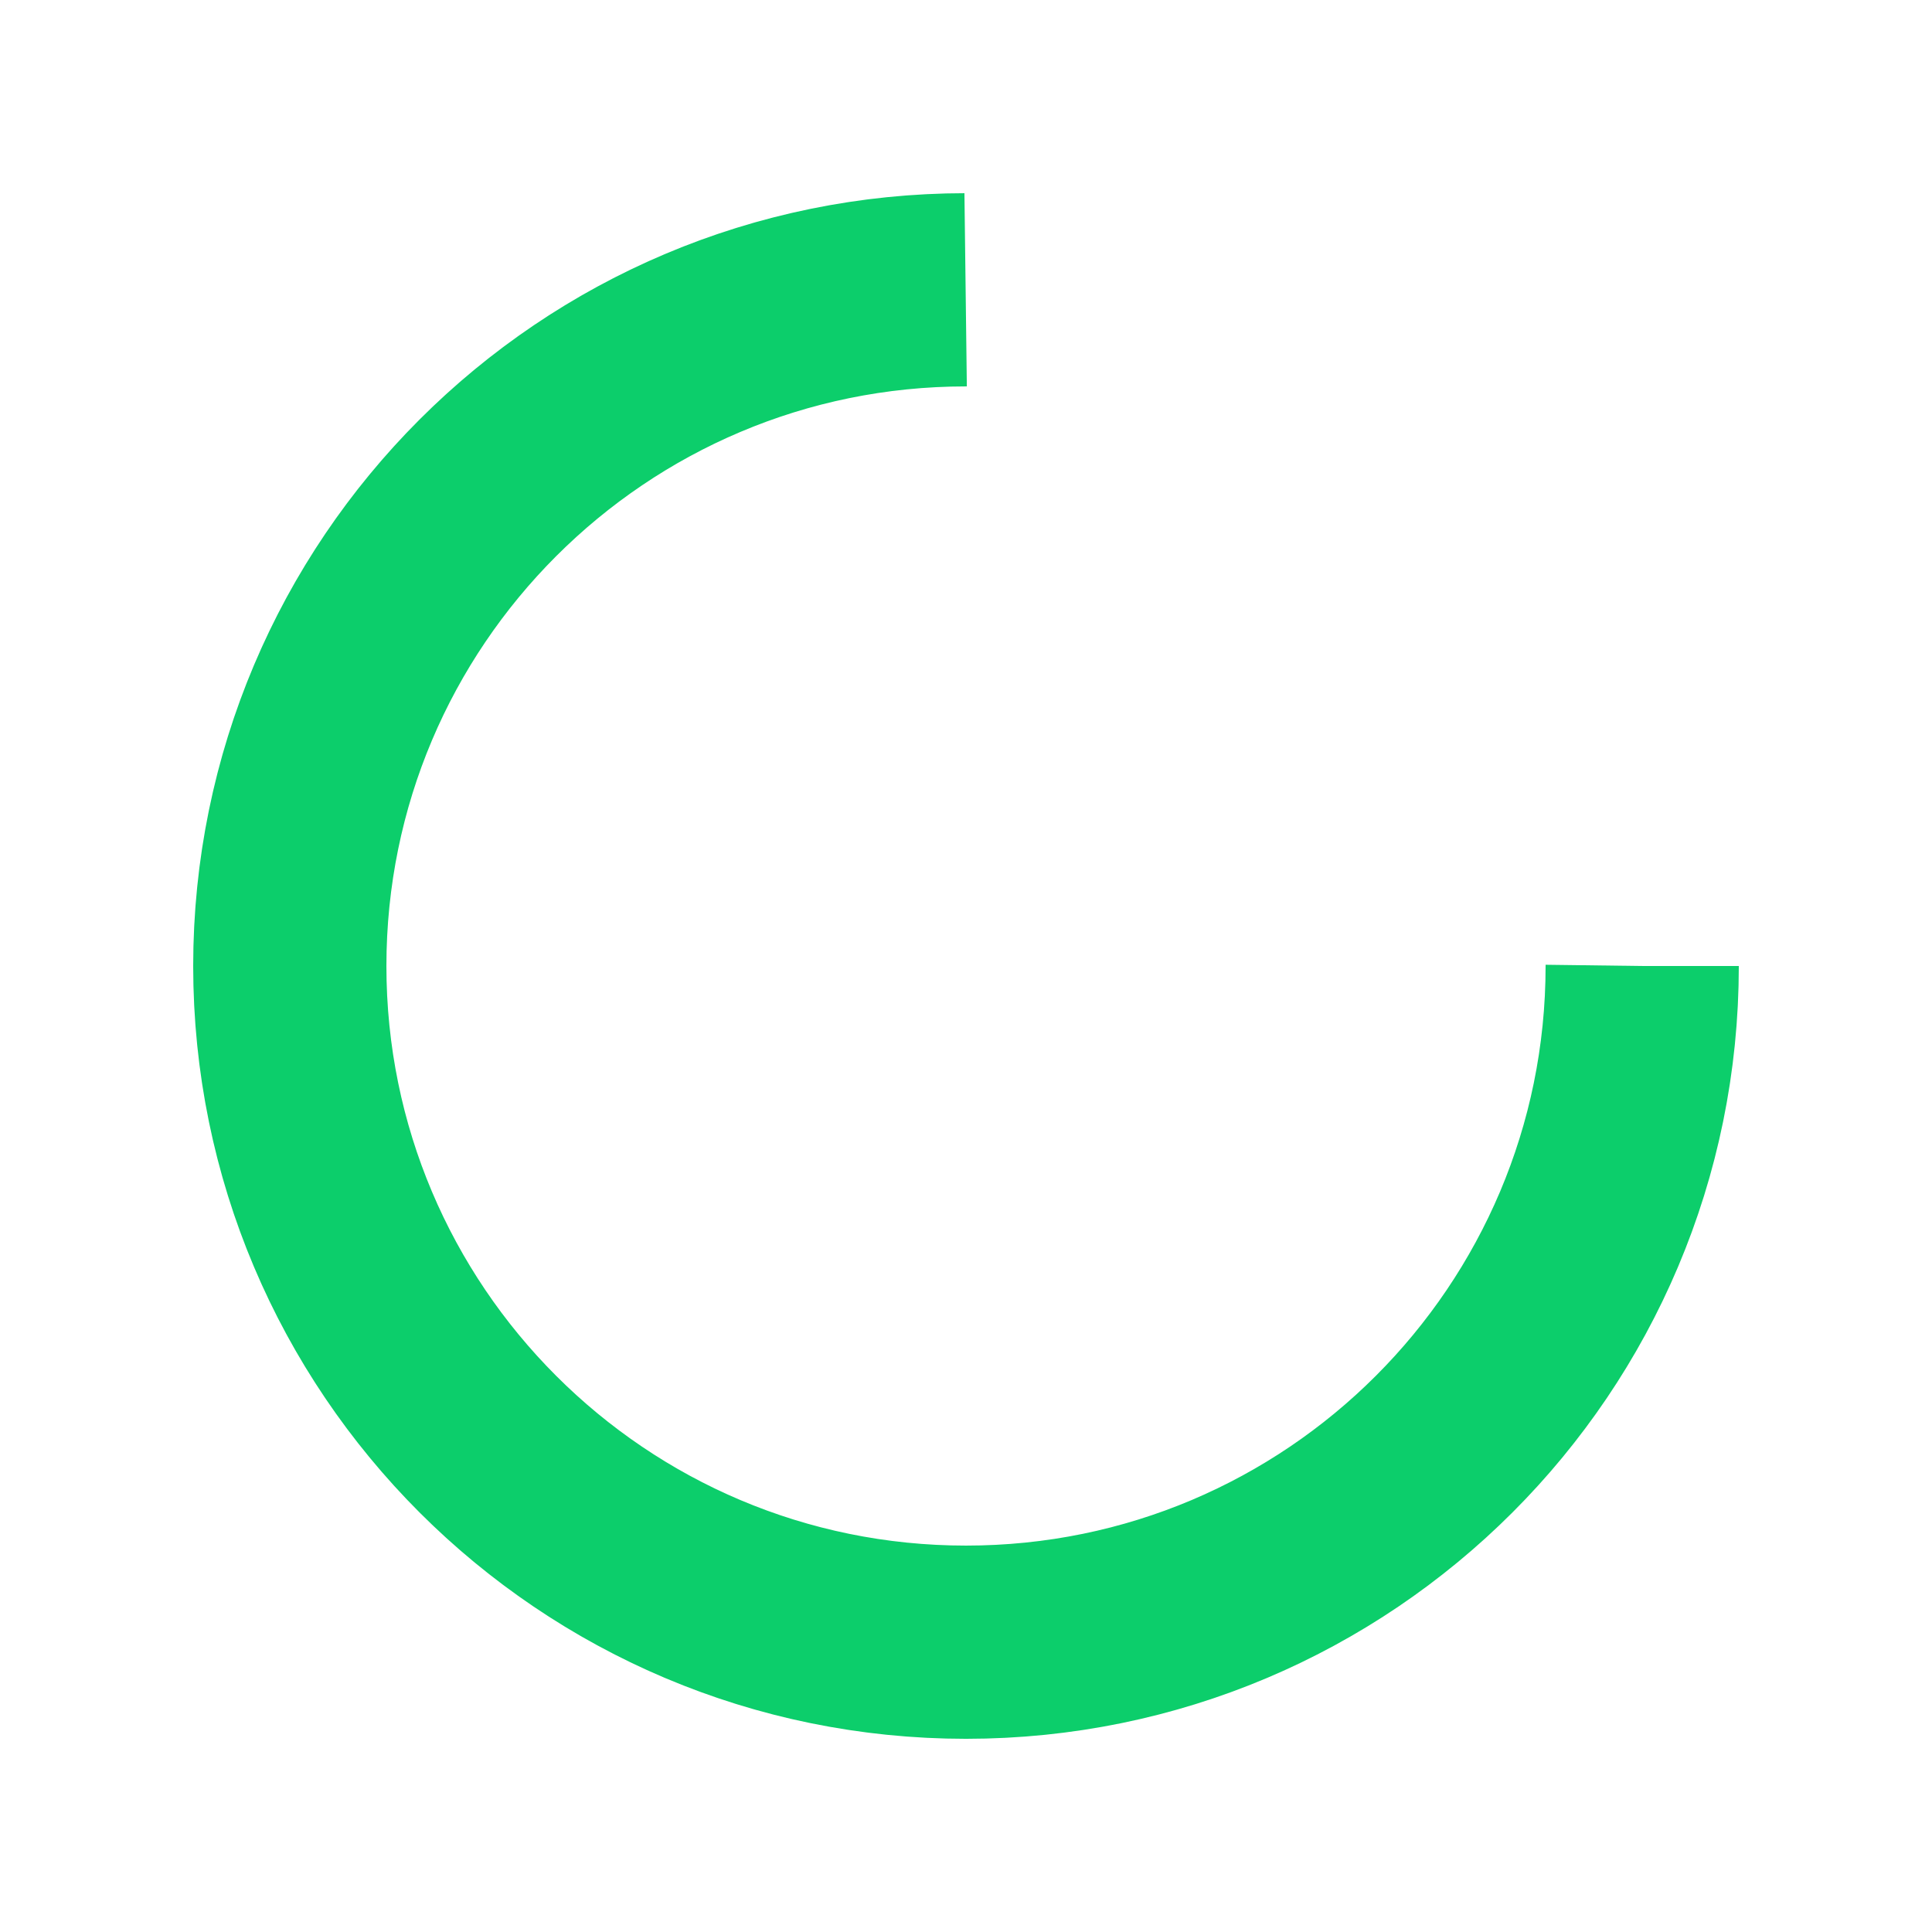
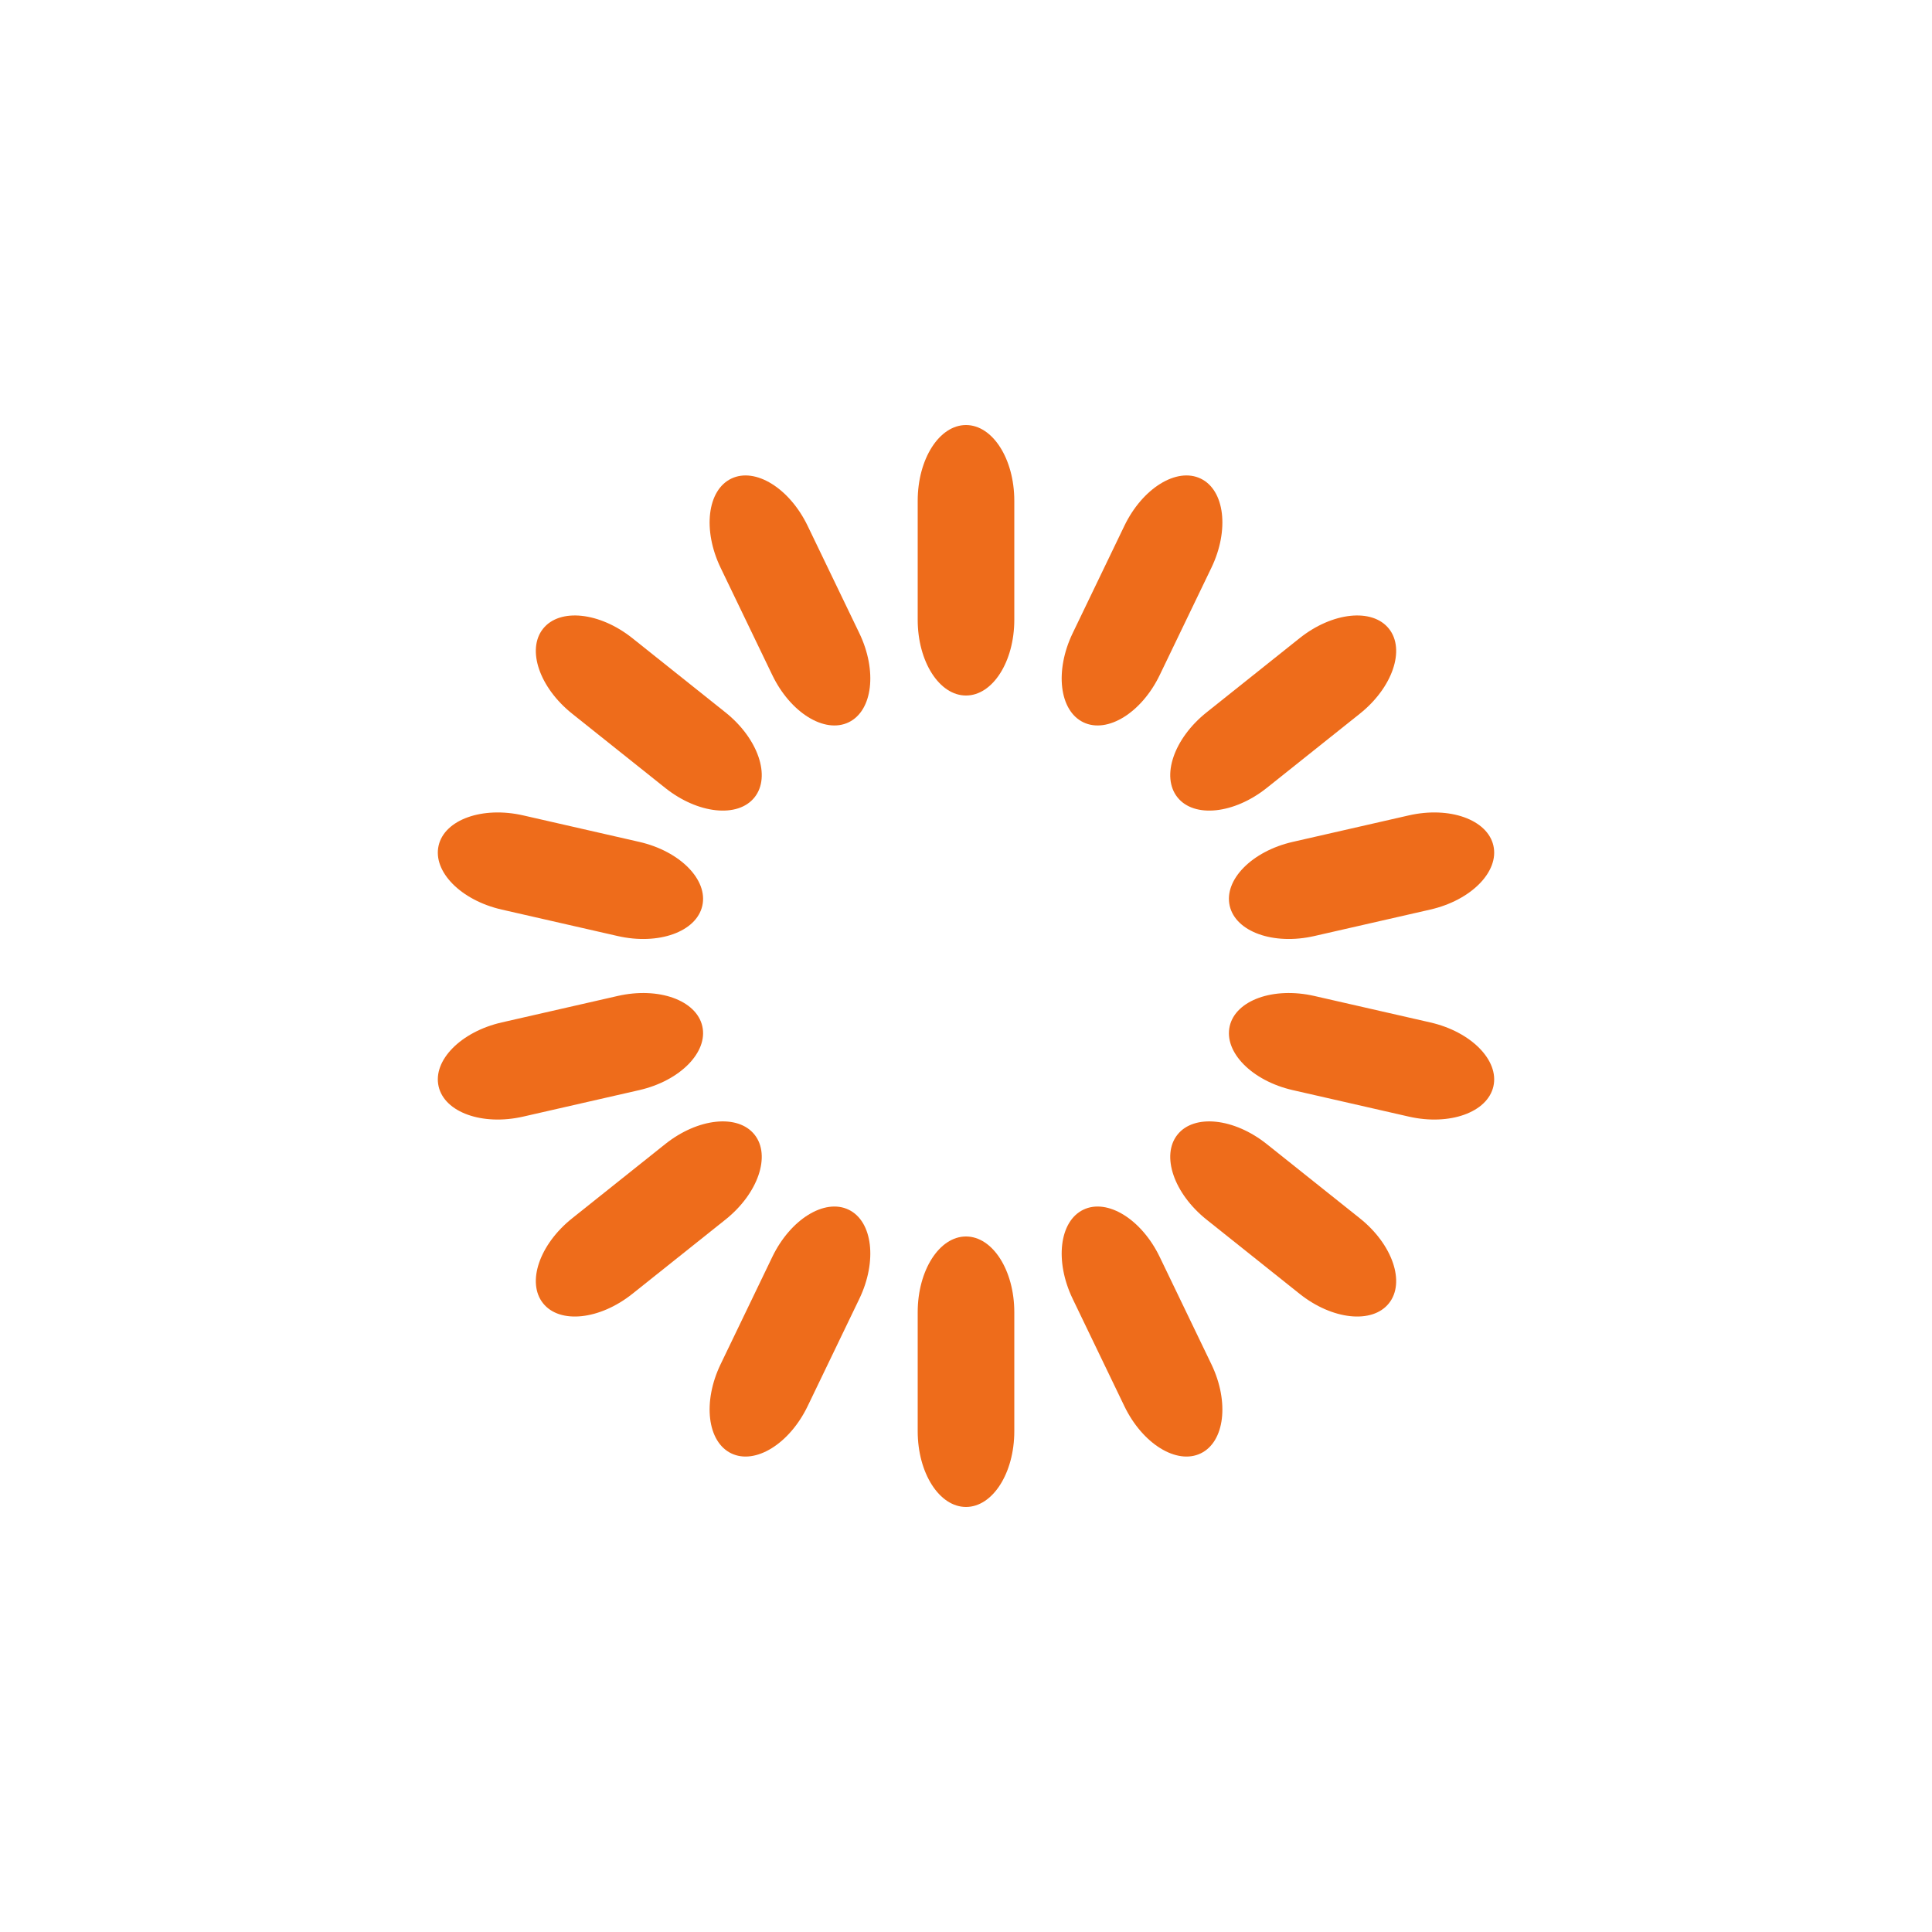
- <svg xmlns="http://www.w3.org/2000/svg" style="margin: auto; background: none; display: block; shape-rendering: auto;" width="151px" height="151px" viewBox="0 0 100 100" preserveAspectRatio="xMidYMid">
-   <circle cx="50" cy="50" fill="none" stroke="#0cce6b" stroke-width="10" r="35" stroke-dasharray="164.934 56.978">
-     <animateTransform attributeName="transform" type="rotate" repeatCount="indefinite" dur="1s" values="0 50 50;360 50 50" keyTimes="0;1" />
-   </circle>
+ <svg xmlns="http://www.w3.org/2000/svg" style="margin: auto; background: none; display: block; shape-rendering: auto;" width="200px" height="200px" viewBox="0 0 100 100" preserveAspectRatio="xMidYMid">
+   <g transform="rotate(0 50 50)">
+     <rect x="47.5" y="22" rx="2.5" ry="3.92" width="5" height="14" fill="#ee6c1b">
+       <animate attributeName="opacity" values="1;0" keyTimes="0;1" dur="1s" begin="-0.929s" repeatCount="indefinite" />
+     </rect>
+   </g>
+   <g transform="rotate(25.71429 50 50)">
+     <rect x="47.5" y="22" rx="2.5" ry="3.92" width="5" height="14" fill="#ee6c1b">
+       <animate attributeName="opacity" values="1;0" keyTimes="0;1" dur="1s" begin="-0.857s" repeatCount="indefinite" />
+     </rect>
+   </g>
+   <g transform="rotate(51.42857 50 50)">
+     <rect x="47.5" y="22" rx="2.5" ry="3.92" width="5" height="14" fill="#ee6c1b">
+       <animate attributeName="opacity" values="1;0" keyTimes="0;1" dur="1s" begin="-0.786s" repeatCount="indefinite" />
+     </rect>
+   </g>
+   <g transform="rotate(77.14286 50 50)">
+     <rect x="47.5" y="22" rx="2.5" ry="3.92" width="5" height="14" fill="#ee6c1b">
+       <animate attributeName="opacity" values="1;0" keyTimes="0;1" dur="1s" begin="-0.714s" repeatCount="indefinite" />
+     </rect>
+   </g>
+   <g transform="rotate(102.8571 50 50)">
+     <rect x="47.5" y="22" rx="2.5" ry="3.92" width="5" height="14" fill="#ee6c1b">
+       <animate attributeName="opacity" values="1;0" keyTimes="0;1" dur="1s" begin="-0.643s" repeatCount="indefinite" />
+     </rect>
+   </g>
+   <g transform="rotate(128.5714 50 50)">
+     <rect x="47.5" y="22" rx="2.5" ry="3.92" width="5" height="14" fill="#ee6c1b">
+       <animate attributeName="opacity" values="1;0" keyTimes="0;1" dur="1s" begin="-0.571s" repeatCount="indefinite" />
+     </rect>
+   </g>
+   <g transform="rotate(154.2857 50 50)">
+     <rect x="47.5" y="22" rx="2.5" ry="3.92" width="5" height="14" fill="#ee6c1b">
+       <animate attributeName="opacity" values="1;0" keyTimes="0;1" dur="1s" begin="-0.5s" repeatCount="indefinite" />
+     </rect>
+   </g>
+   <g transform="rotate(180 50 50)">
+     <rect x="47.5" y="22" rx="2.5" ry="3.92" width="5" height="14" fill="#ee6c1b">
+       <animate attributeName="opacity" values="1;0" keyTimes="0;1" dur="1s" begin="-0.429s" repeatCount="indefinite" />
+     </rect>
+   </g>
+   <g transform="rotate(205.7143 50 50)">
+     <rect x="47.5" y="22" rx="2.5" ry="3.92" width="5" height="14" fill="#ee6c1b">
+       <animate attributeName="opacity" values="1;0" keyTimes="0;1" dur="1s" begin="-0.357s" repeatCount="indefinite" />
+     </rect>
+   </g>
+   <g transform="rotate(231.4286 50 50)">
+     <rect x="47.5" y="22" rx="2.5" ry="3.92" width="5" height="14" fill="#ee6c1b">
+       <animate attributeName="opacity" values="1;0" keyTimes="0;1" dur="1s" begin="-0.286s" repeatCount="indefinite" />
+     </rect>
+   </g>
+   <g transform="rotate(257.1429 50 50)">
+     <rect x="47.5" y="22" rx="2.5" ry="3.92" width="5" height="14" fill="#ee6c1b">
+       <animate attributeName="opacity" values="1;0" keyTimes="0;1" dur="1s" begin="-0.214s" repeatCount="indefinite" />
+     </rect>
+   </g>
+   <g transform="rotate(282.8571 50 50)">
+     <rect x="47.5" y="22" rx="2.5" ry="3.92" width="5" height="14" fill="#ee6c1b">
+       <animate attributeName="opacity" values="1;0" keyTimes="0;1" dur="1s" begin="-0.143s" repeatCount="indefinite" />
+     </rect>
+   </g>
+   <g transform="rotate(308.5714 50 50)">
+     <rect x="47.5" y="22" rx="2.5" ry="3.92" width="5" height="14" fill="#ee6c1b">
+       <animate attributeName="opacity" values="1;0" keyTimes="0;1" dur="1s" begin="-0.071s" repeatCount="indefinite" />
+     </rect>
+   </g>
+   <g transform="rotate(334.2857 50 50)">
+     <rect x="47.5" y="22" rx="2.5" ry="3.92" width="5" height="14" fill="#ee6c1b">
+       <animate attributeName="opacity" values="1;0" keyTimes="0;1" dur="1s" begin="0s" repeatCount="indefinite" />
+     </rect>
+   </g>
</svg>
